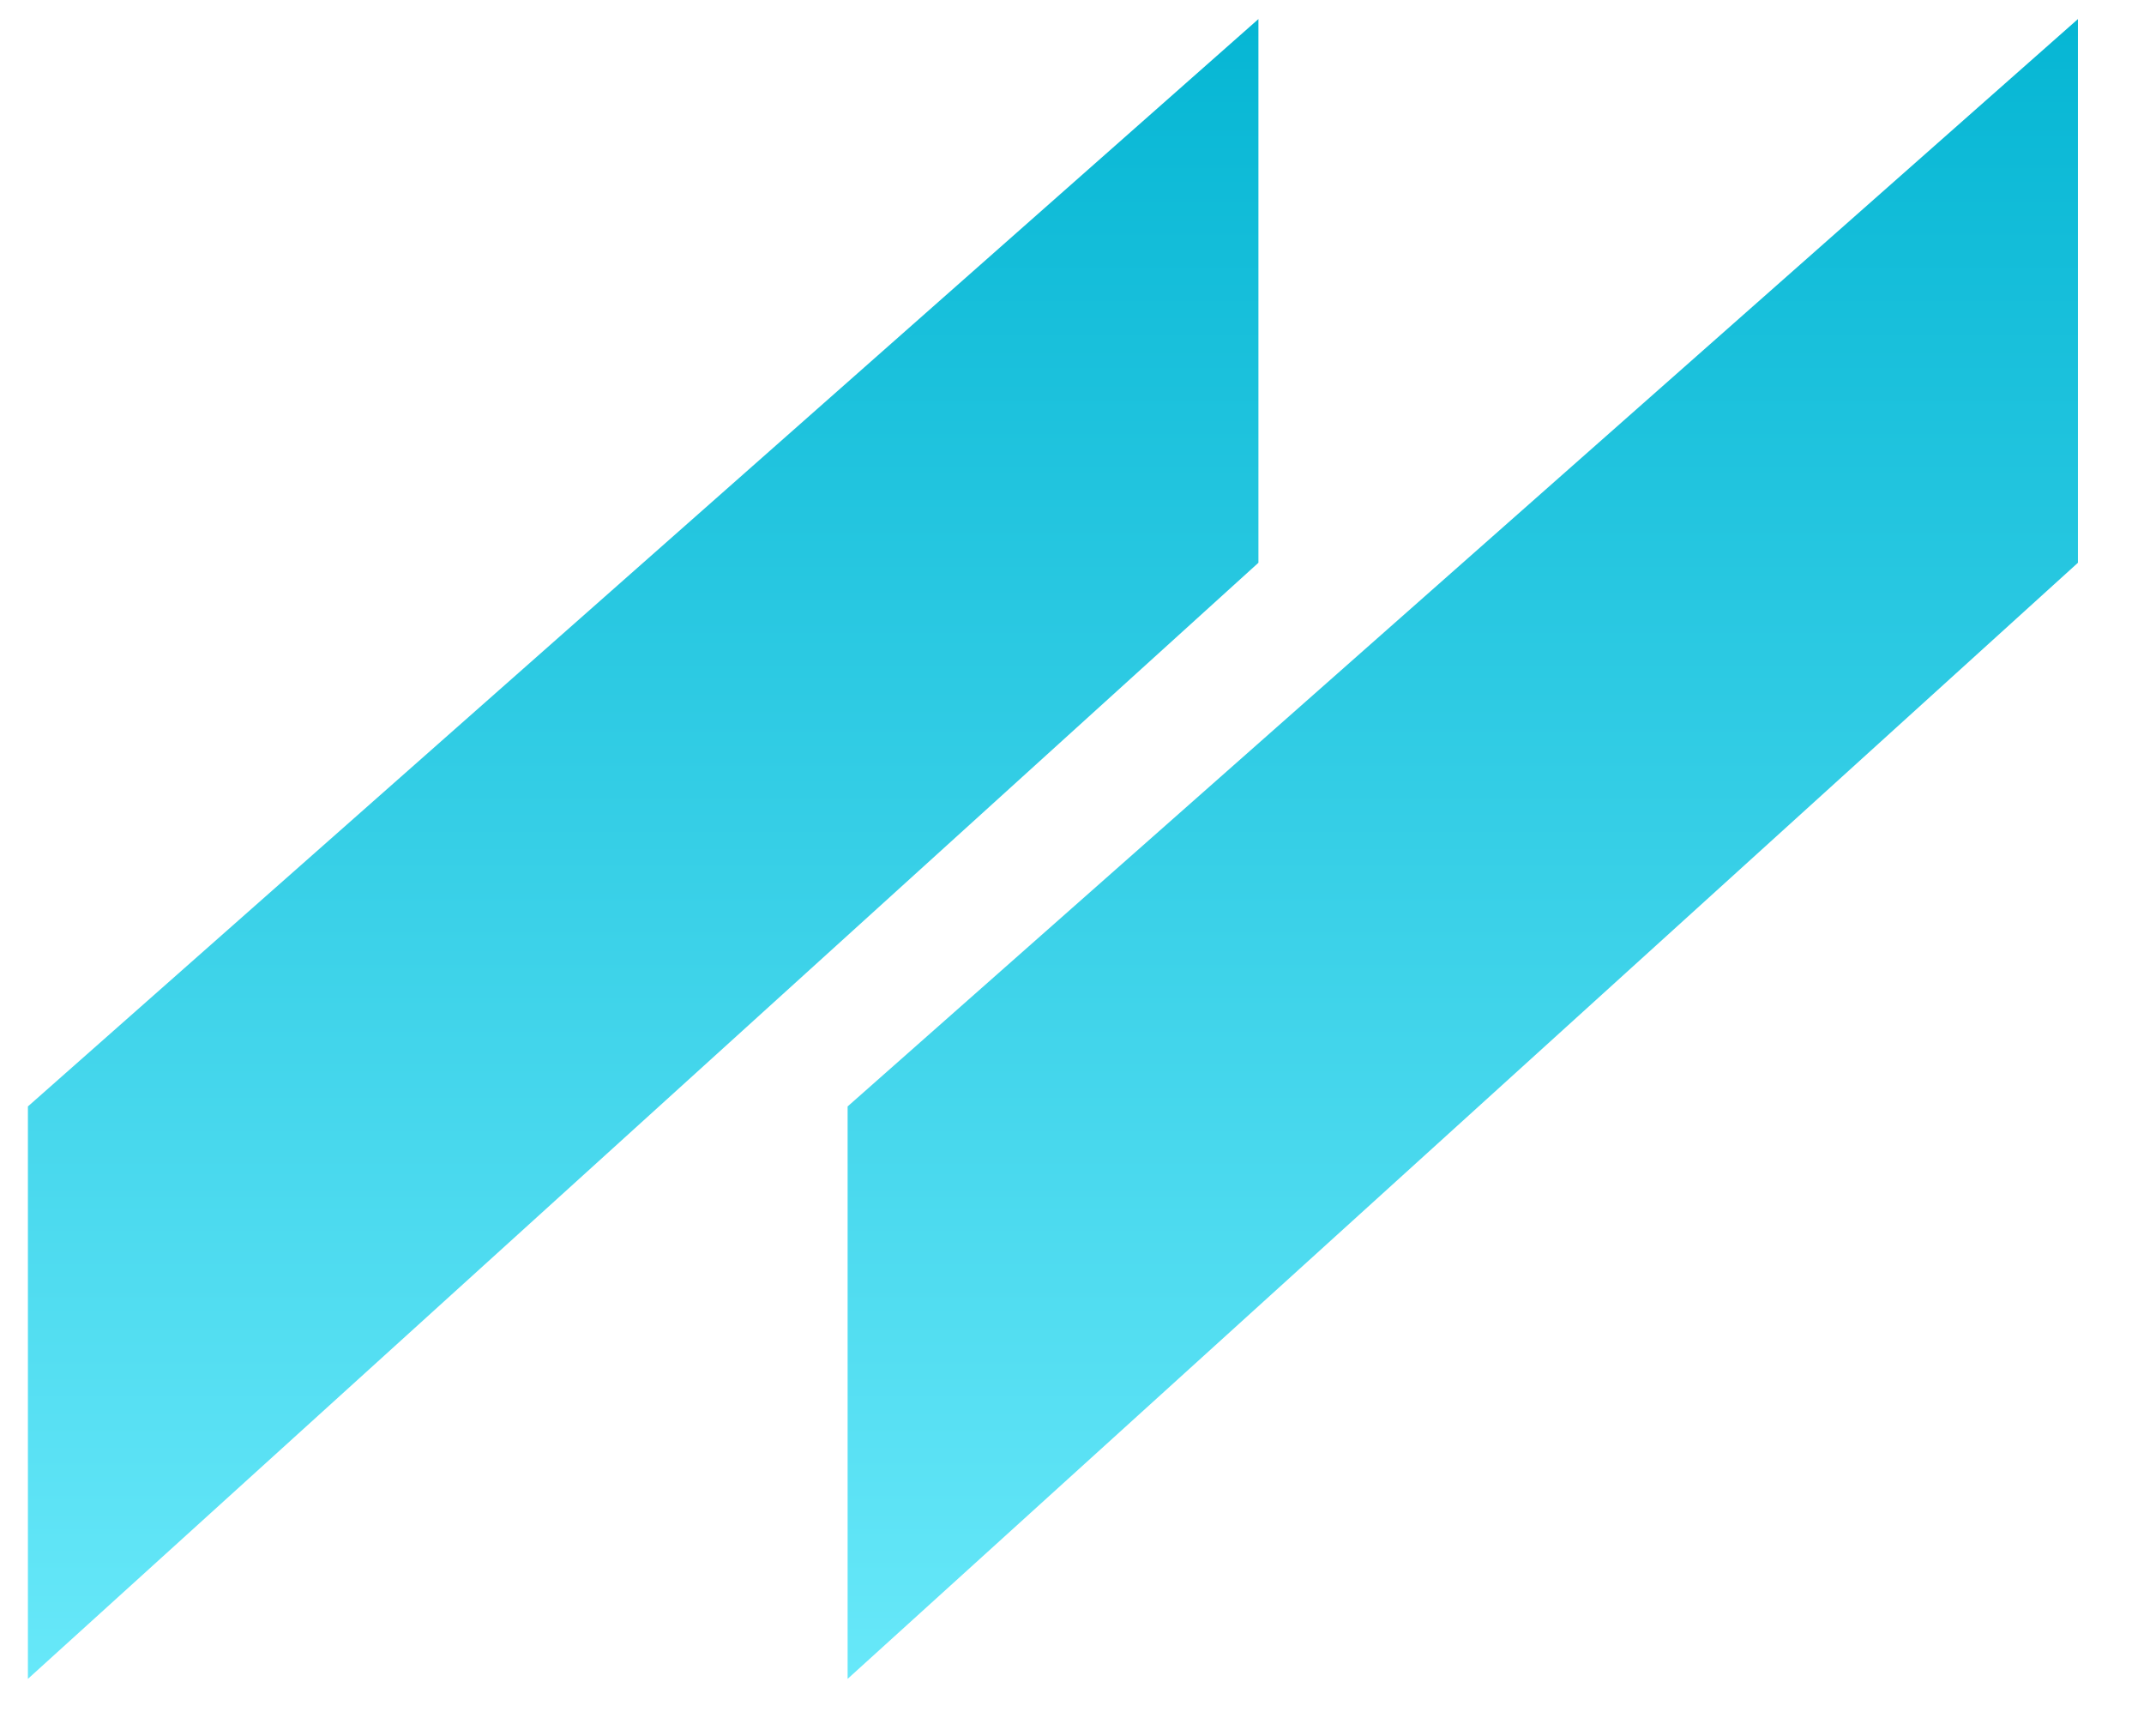
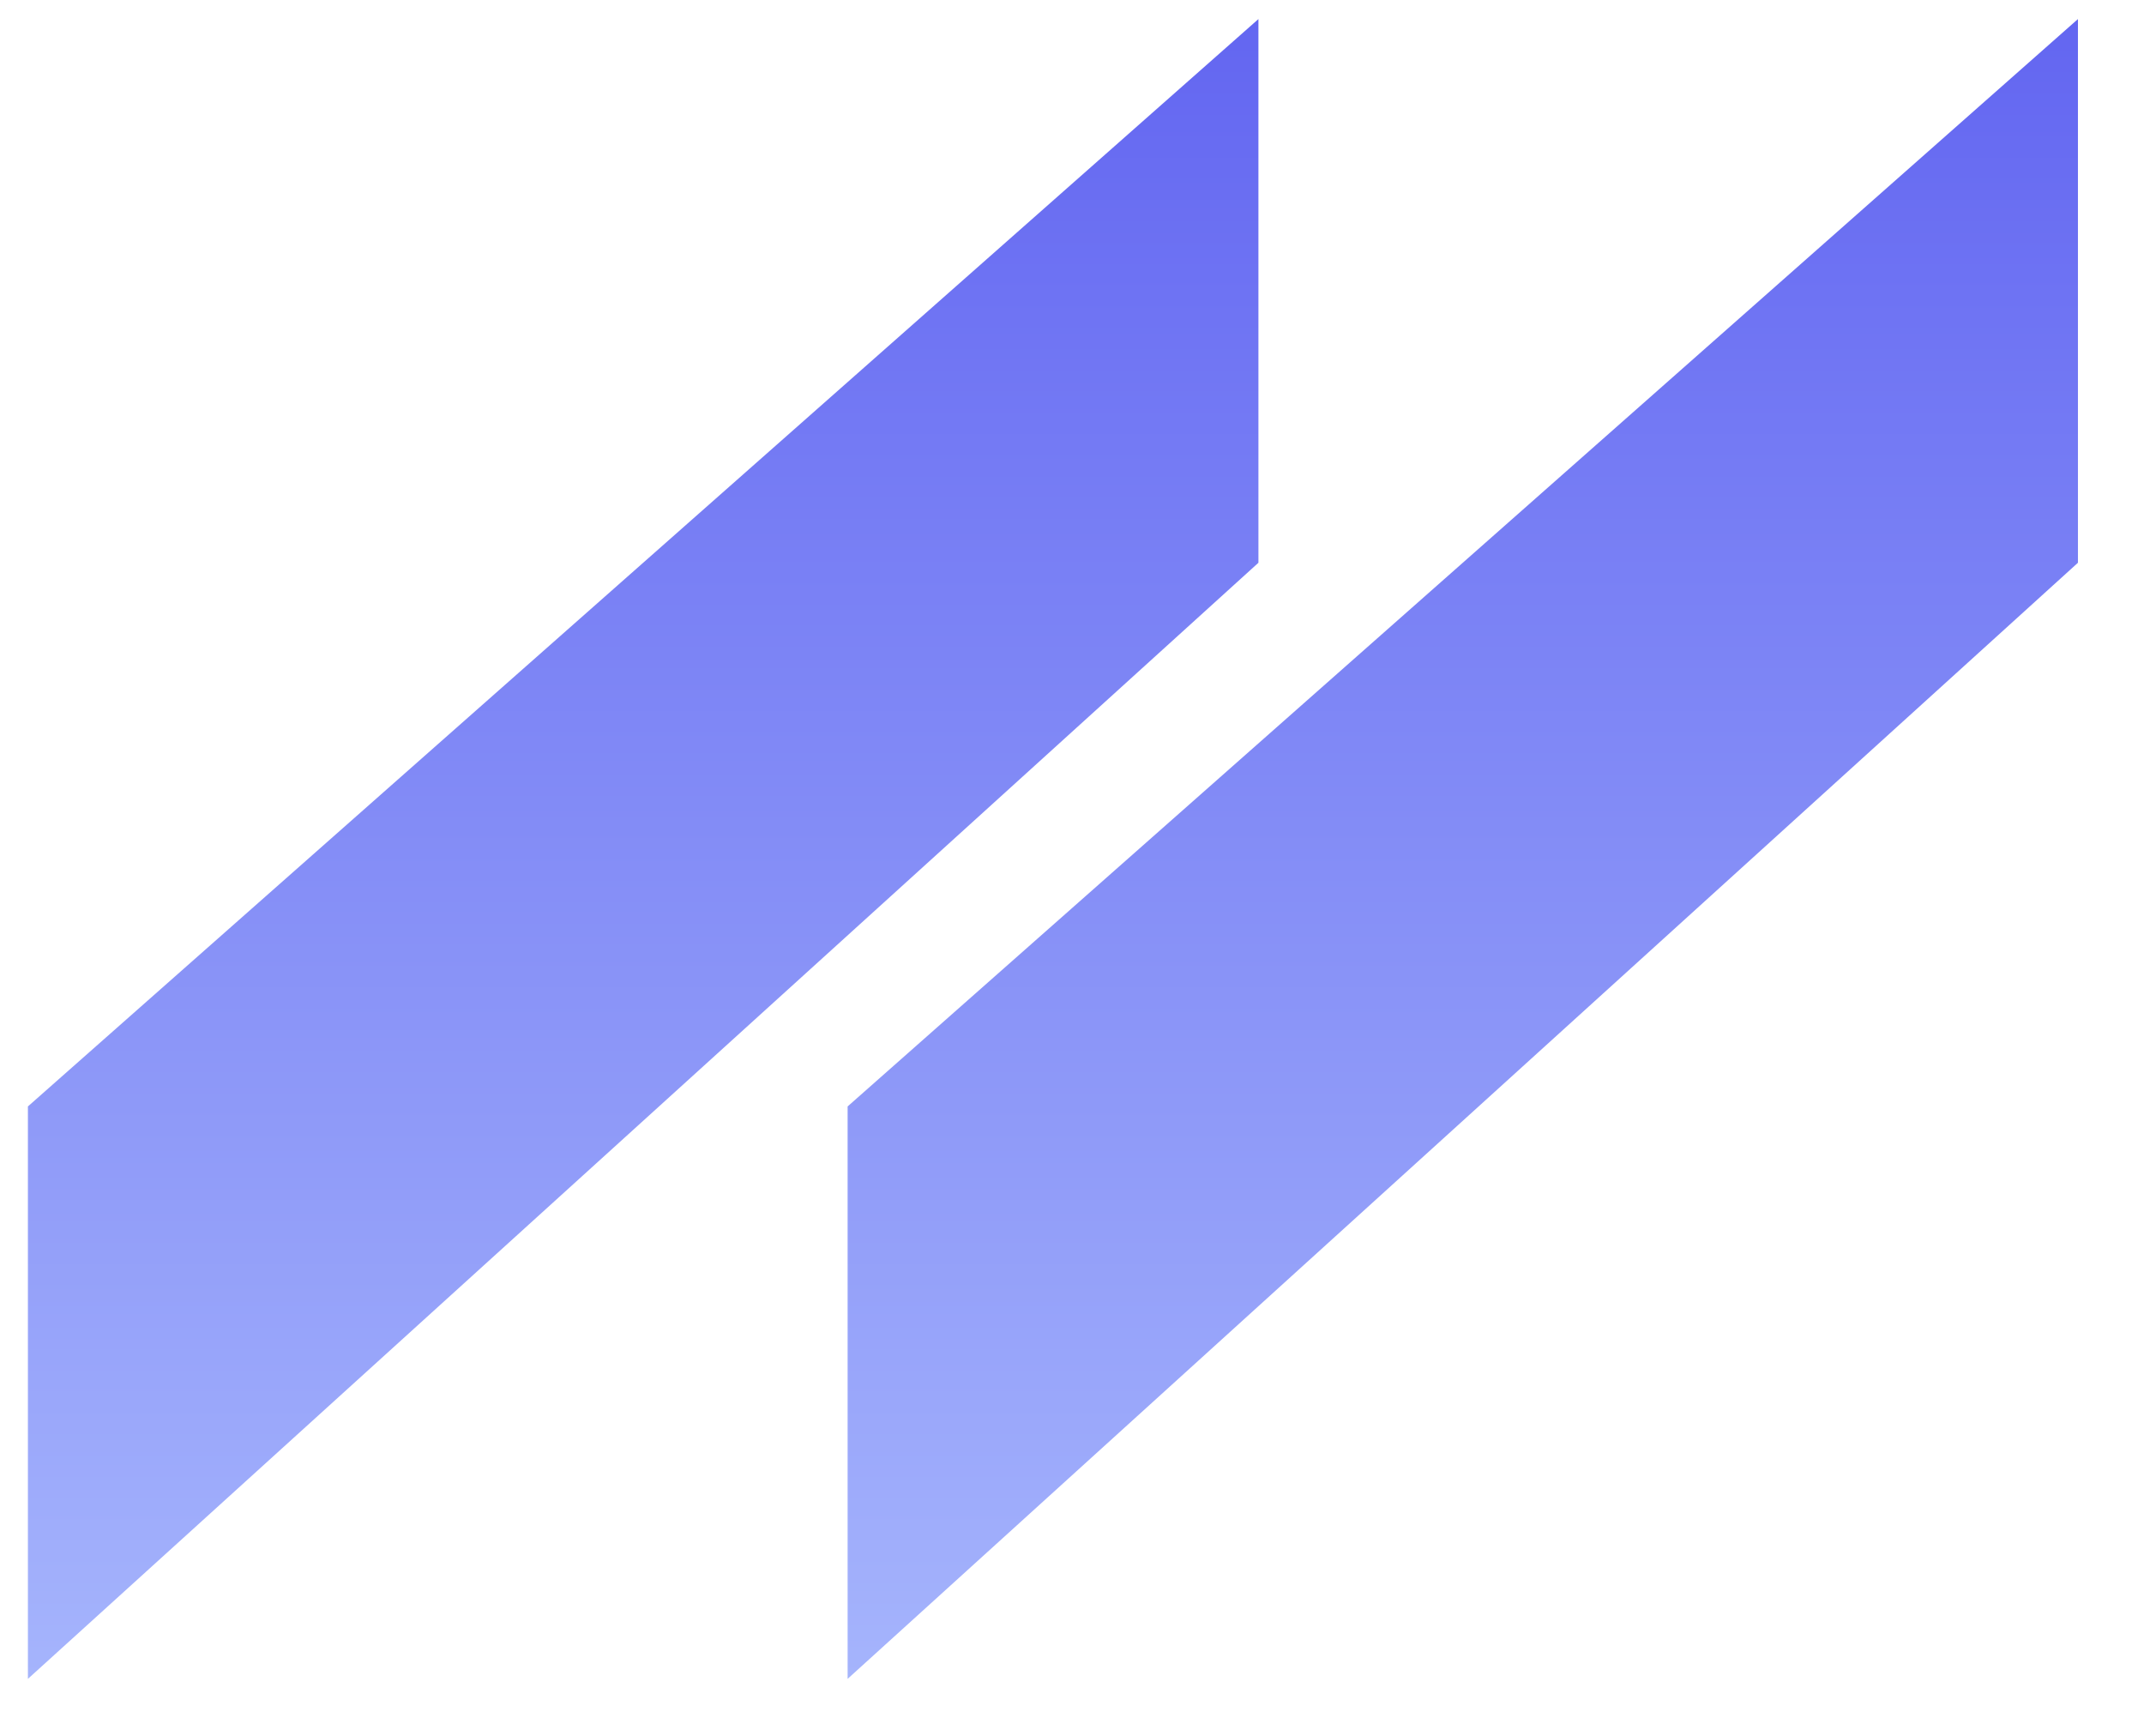
<svg xmlns="http://www.w3.org/2000/svg" xmlns:xlink="http://www.w3.org/1999/xlink" version="1.1" preserveAspectRatio="xMidYMid meet" viewBox="344.564 330.278 111.737 91.218" width="53.87" height="43.61">
  <defs>
    <path d="M453.3 331.28L453.3 359.85L388.64 418.5L388.64 388.42L453.3 331.28Z" id="aFZf6T5ED" />
    <linearGradient id="gradientb2ThqnP5Op" gradientUnits="userSpaceOnUse" x1="420.97" y1="331.28" x2="420.97" y2="418.5">
-       <stop style="stop-color: #06b6d4;stop-opacity: 1" offset="0%" />
-       <stop style="stop-color: #67e8f9;stop-opacity: 1" offset="100%" />
+       <stop style="stop-color: #6366f1;stop-opacity: 1" offset="0%" />
+       <stop style="stop-color: #a5b4fc;stop-opacity: 1" offset="100%" />
    </linearGradient>
    <path d="M410.23 331.28L410.23 359.85L345.56 418.5L345.56 388.42L410.23 331.28Z" id="a9fehgwfM" />
    <linearGradient id="gradientk1wNV9Ostb" gradientUnits="userSpaceOnUse" x1="377.89" y1="331.28" x2="377.89" y2="418.5">
-       <stop style="stop-color: #06b6d4;stop-opacity: 1" offset="0%" />
-       <stop style="stop-color: #67e8f9;stop-opacity: 1" offset="100%" />
+       <stop style="stop-color: #6366f1;stop-opacity: 1" offset="0%" />
+       <stop style="stop-color: #a5b4fc;stop-opacity: 1" offset="100%" />
    </linearGradient>
  </defs>
  <g>
    <g>
      <use xlink:href="#aFZf6T5ED" opacity="1" fill="url(#gradientb2ThqnP5Op)" />
    </g>
    <g>
      <use xlink:href="#a9fehgwfM" opacity="1" fill="url(#gradientk1wNV9Ostb)" />
    </g>
  </g>
</svg>
